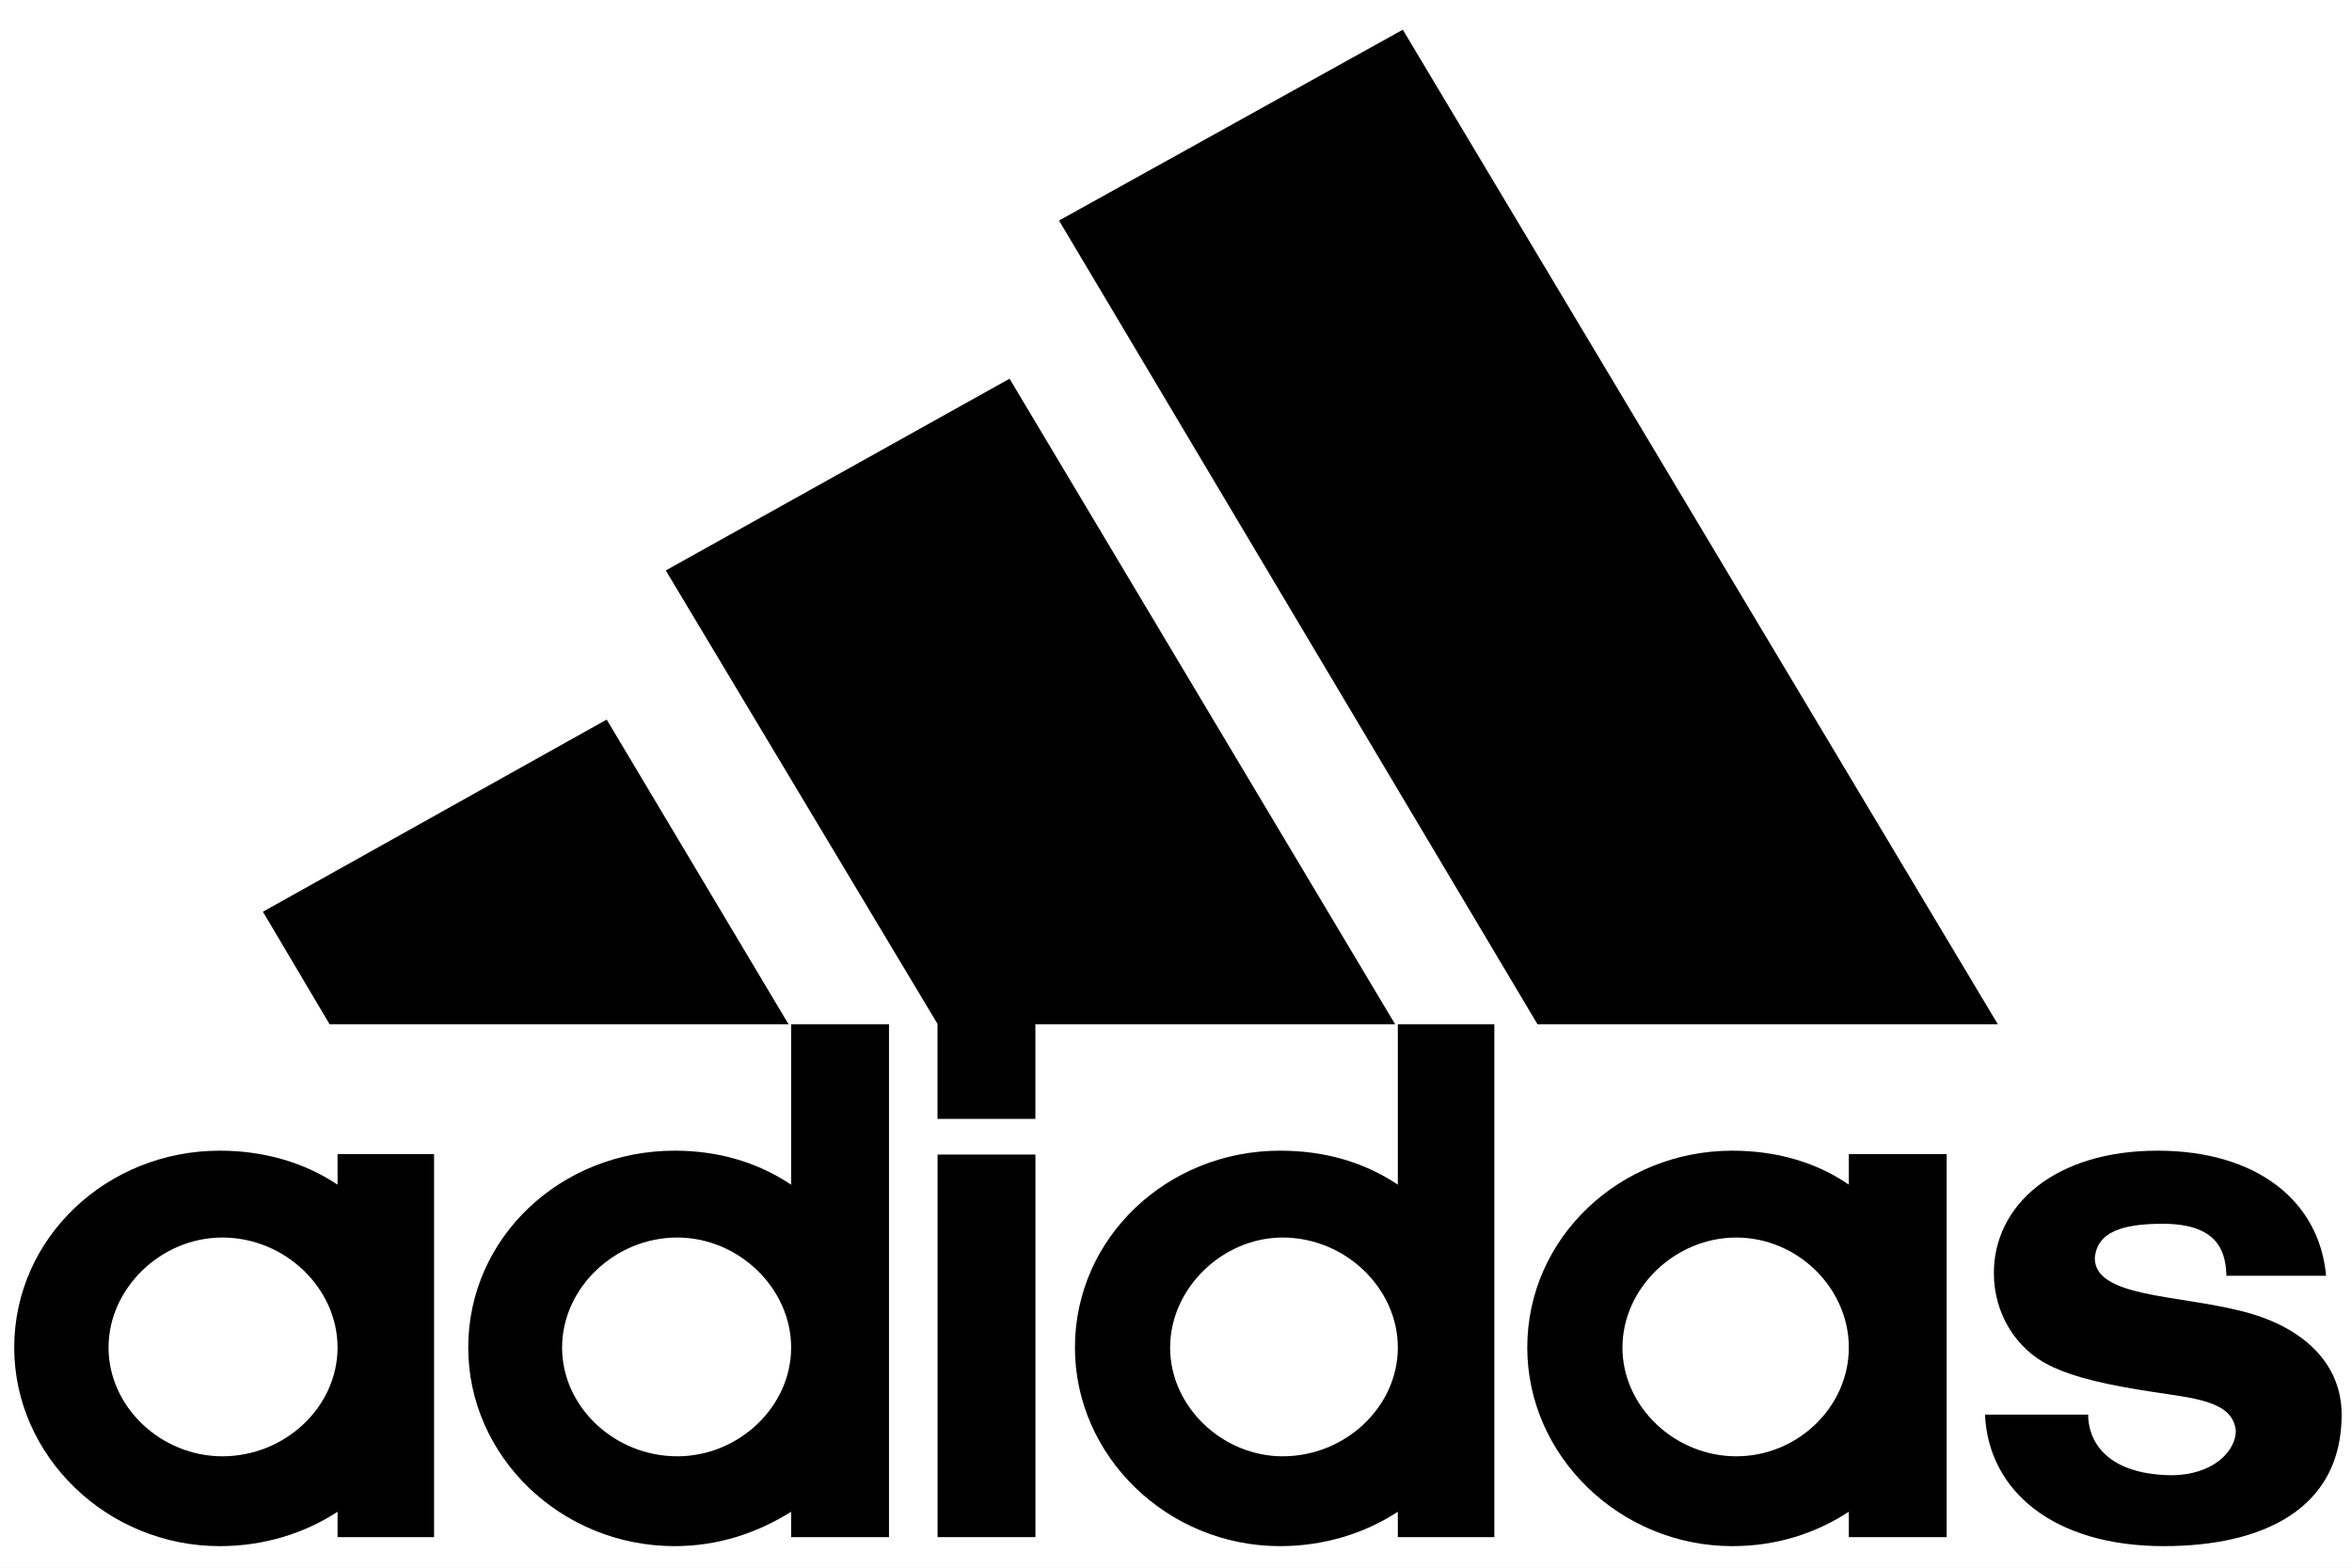
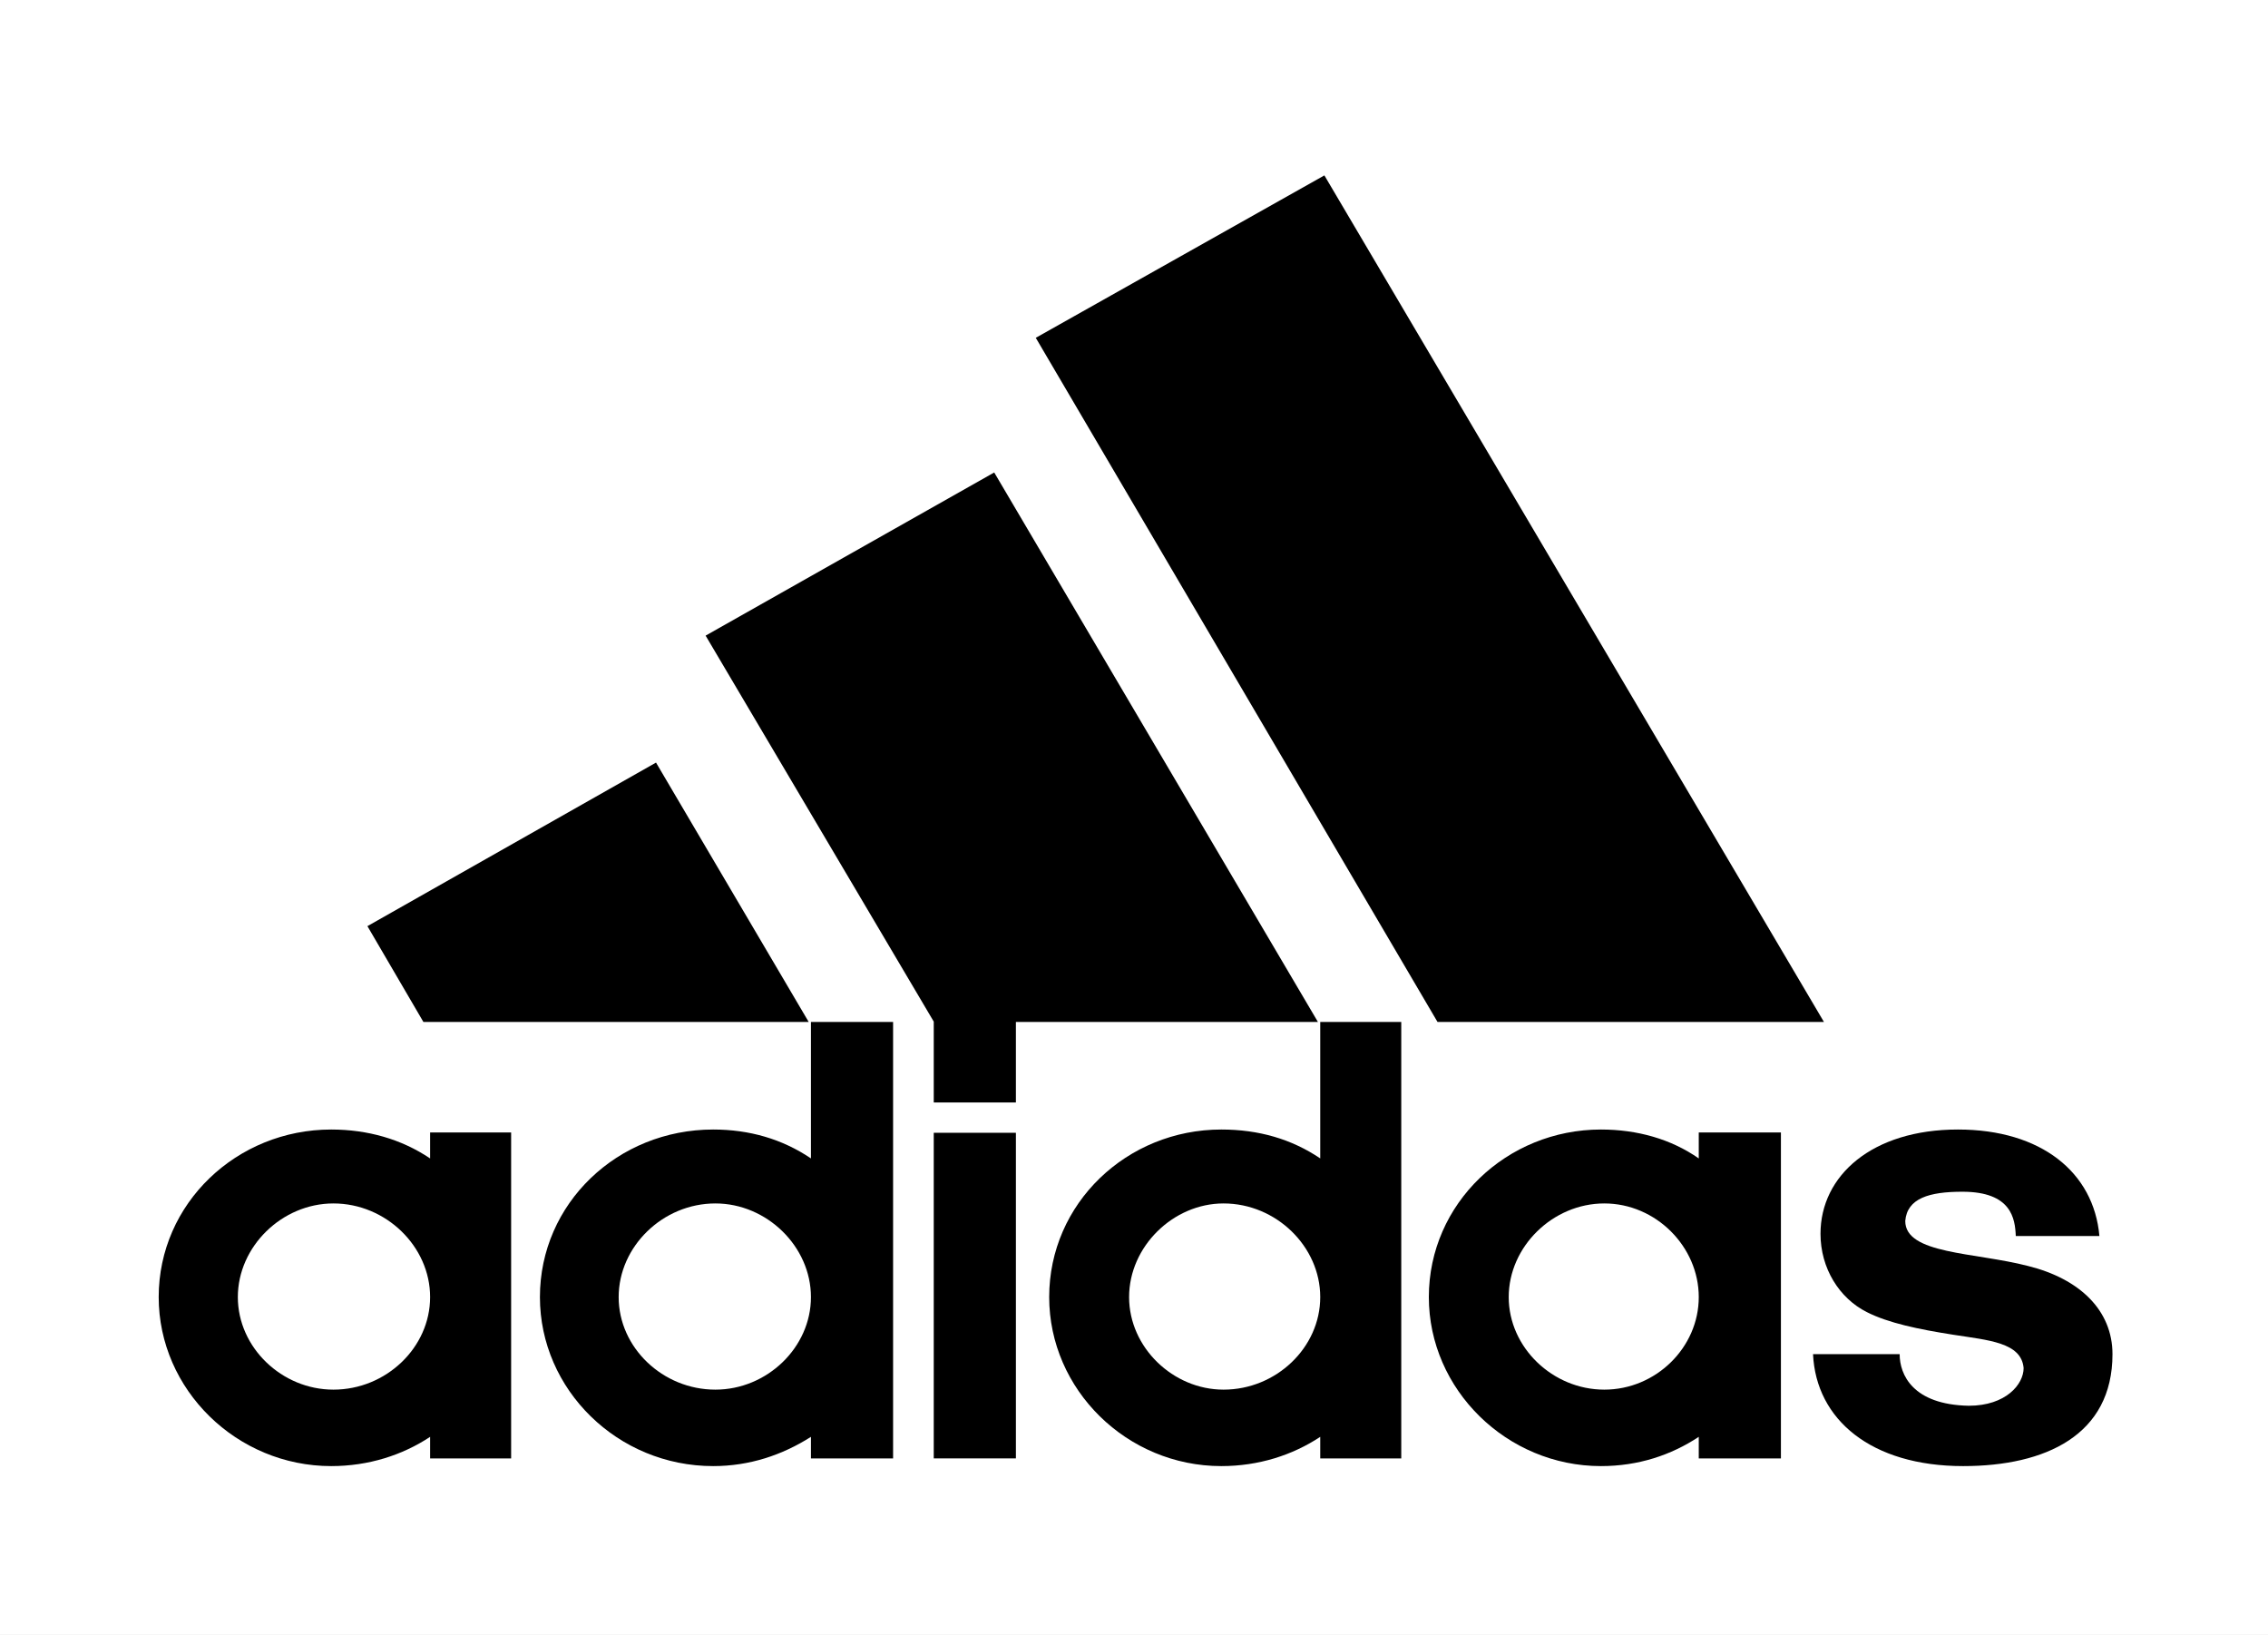
- <svg xmlns="http://www.w3.org/2000/svg" width="60" height="40" viewBox="0 0 60 40" fill="none">
-   <g clip-path="url(#clip0_2978_2196)">
-     <rect width="60" height="40" fill="white" />
-     <path d="M39.223 26.136L27.016 5.627L35.786 0.758L50.966 26.136H39.223Z" fill="black" />
-     <path d="M6.707 23.263L15.477 18.36L20.117 26.136H8.409L6.707 23.263Z" fill="black" />
-     <path d="M23.918 39.22H26.414V29.459H23.918V39.22Z" fill="black" />
-     <path d="M55.198 39.45C52.407 39.45 50.727 38.057 50.637 36.094H53.269C53.269 36.708 53.666 37.608 55.368 37.641C56.502 37.641 57.036 36.994 57.036 36.511C56.968 35.743 55.969 35.678 54.903 35.513C53.836 35.349 52.928 35.162 52.27 34.833C51.431 34.416 50.864 33.517 50.864 32.486C50.864 30.742 52.429 29.36 55.039 29.36C57.569 29.36 59.169 30.643 59.339 32.552H56.797C56.775 32.036 56.672 31.225 55.175 31.225C54.165 31.225 53.496 31.422 53.439 32.102C53.439 33.1 55.538 33.034 57.172 33.451C58.737 33.835 59.736 34.778 59.736 36.094C59.736 38.518 57.705 39.45 55.198 39.45Z" fill="black" />
-     <path d="M16.984 14.555L25.754 9.663L35.591 26.136H26.413V28.549H23.916V26.125L16.984 14.555Z" fill="black" />
-     <path d="M17.21 39.45C14.305 39.45 11.945 37.158 11.945 34.383C11.945 31.576 14.305 29.36 17.21 29.36C18.31 29.36 19.308 29.645 20.182 30.227V26.136H22.678V39.22H20.182V38.573C19.308 39.121 18.31 39.45 17.21 39.45ZM14.339 34.383C14.339 35.897 15.678 37.158 17.278 37.158C18.843 37.158 20.182 35.897 20.182 34.383C20.182 32.87 18.843 31.576 17.278 31.576C15.678 31.576 14.339 32.87 14.339 34.383Z" fill="black" />
-     <path d="M35.659 26.136H38.121V39.22H35.659V38.573C34.819 39.121 33.787 39.45 32.652 39.45C29.782 39.45 27.422 37.158 27.422 34.383C27.422 31.576 29.782 29.36 32.652 29.36C33.787 29.36 34.785 29.645 35.659 30.227V26.136ZM29.85 34.383C29.85 35.897 31.189 37.158 32.72 37.158C34.32 37.158 35.659 35.897 35.659 34.383C35.659 32.87 34.32 31.576 32.72 31.576C31.189 31.576 29.85 32.87 29.85 34.383Z" fill="black" />
-     <path d="M44.191 39.45C41.332 39.45 38.961 37.158 38.961 34.383C38.961 31.576 41.332 29.36 44.191 29.36C45.292 29.36 46.324 29.645 47.164 30.227V29.448H49.66V39.22H47.164V38.573C46.324 39.121 45.326 39.45 44.191 39.45ZM41.389 34.383C41.389 35.897 42.728 37.158 44.293 37.158C45.859 37.158 47.164 35.897 47.164 34.383C47.164 32.87 45.859 31.576 44.293 31.576C42.728 31.576 41.389 32.87 41.389 34.383Z" fill="black" />
-     <path d="M2.769 34.383C2.769 35.897 4.107 37.158 5.673 37.158C7.273 37.158 8.611 35.897 8.611 34.383C8.611 32.87 7.273 31.576 5.673 31.576C4.107 31.576 2.769 32.87 2.769 34.383ZM5.605 39.45C2.734 39.45 0.363 37.158 0.363 34.383C0.363 31.576 2.734 29.36 5.605 29.36C6.705 29.36 7.738 29.645 8.611 30.227V29.448H11.073V39.22H8.611V38.573C7.772 39.121 6.739 39.45 5.605 39.45Z" fill="black" />
+ <svg xmlns="http://www.w3.org/2000/svg" width="68" height="49" viewBox="0 0 68 49" fill="none">
+   <rect width="68" height="49" fill="white" />
+   <g clip-path="url(#clip0_3097_2267)">
+     <path d="M43.1 30.636L31.055 10.127L39.708 5.258L54.686 30.636H43.1Z" fill="black" />
+     <path d="M11.016 27.764L19.669 22.861L24.247 30.637H12.695L11.016 27.764Z" fill="black" />
+     <path d="M27.996 43.72H30.459V33.959H27.996V43.72Z" fill="black" />
+     <path d="M58.859 43.951C56.106 43.951 54.449 42.558 54.359 40.595H56.956C56.956 41.209 57.348 42.109 59.027 42.142C60.147 42.142 60.673 41.495 60.673 41.012C60.606 40.244 59.621 40.178 58.568 40.014C57.516 39.849 56.621 39.663 55.971 39.334C55.143 38.917 54.583 38.018 54.583 36.987C54.583 35.243 56.128 33.861 58.703 33.861C61.199 33.861 62.777 35.145 62.945 37.053H60.438C60.416 36.537 60.315 35.726 58.837 35.726C57.841 35.726 57.18 35.923 57.124 36.603C57.124 37.601 59.195 37.535 60.807 37.952C62.352 38.336 63.337 39.279 63.337 40.595C63.337 43.019 61.333 43.951 58.859 43.951Z" fill="black" />
+     <path d="M21.156 19.055L29.809 14.164L39.515 30.637H30.459V33.05H27.996V30.626L21.156 19.055Z" fill="black" />
+     <path d="M21.382 43.951C18.516 43.951 16.188 41.659 16.188 38.884C16.188 36.077 18.516 33.861 21.382 33.861C22.468 33.861 23.453 34.146 24.314 34.727V30.637H26.777V43.721H24.314V43.074C23.453 43.622 22.468 43.951 21.382 43.951ZM18.549 38.884C18.549 40.398 19.87 41.659 21.449 41.659C22.994 41.659 24.314 40.398 24.314 38.884C24.314 37.371 22.994 36.077 21.449 36.077C19.87 36.077 18.549 37.371 18.549 38.884Z" fill="black" />
+     <path d="M39.584 30.637H42.013V43.721H39.584V43.074C38.756 43.622 37.737 43.951 36.618 43.951C33.785 43.951 31.457 41.659 31.457 38.884C31.457 36.077 33.785 33.861 36.618 33.861C37.737 33.861 38.722 34.146 39.584 34.727V30.637ZM33.853 38.884C33.853 40.398 35.173 41.659 36.685 41.659C38.263 41.659 39.584 40.398 39.584 38.884C39.584 37.371 38.263 36.077 36.685 36.077C35.173 36.077 33.853 37.371 33.853 38.884Z" fill="black" />
+     <path d="M48 43.951C45.179 43.951 42.84 41.659 42.84 38.884C42.84 36.077 45.179 33.861 48 33.861C49.086 33.861 50.105 34.147 50.933 34.728V33.949H53.396V43.721H50.933V43.074C50.105 43.622 49.12 43.951 48 43.951ZM45.235 38.884C45.235 40.398 46.556 41.659 48.101 41.659C49.646 41.659 50.933 40.398 50.933 38.884C50.933 37.371 49.646 36.077 48.101 36.077C46.556 36.077 45.235 37.371 45.235 38.884Z" fill="black" />
+     <path d="M7.131 38.884C7.131 40.398 8.452 41.659 9.997 41.659C11.575 41.659 12.896 40.398 12.896 38.884C12.896 37.371 11.575 36.077 9.997 36.077C8.452 36.077 7.131 37.371 7.131 38.884ZM9.93 43.951C7.097 43.951 4.758 41.659 4.758 38.884C4.758 36.077 7.097 33.861 9.93 33.861C11.015 33.861 12.034 34.147 12.896 34.728V33.949H15.325V43.721H12.896V43.074C12.068 43.622 11.049 43.951 9.93 43.951Z" fill="black" />
  </g>
  <defs>
-     <clipPath id="clip0_2978_2196">
-       <rect width="60" height="40" fill="white" />
+     <clipPath id="clip0_3097_2267">
+       <rect width="59.2" height="40" fill="white" transform="translate(4.39844 4.5)" />
    </clipPath>
  </defs>
</svg>
